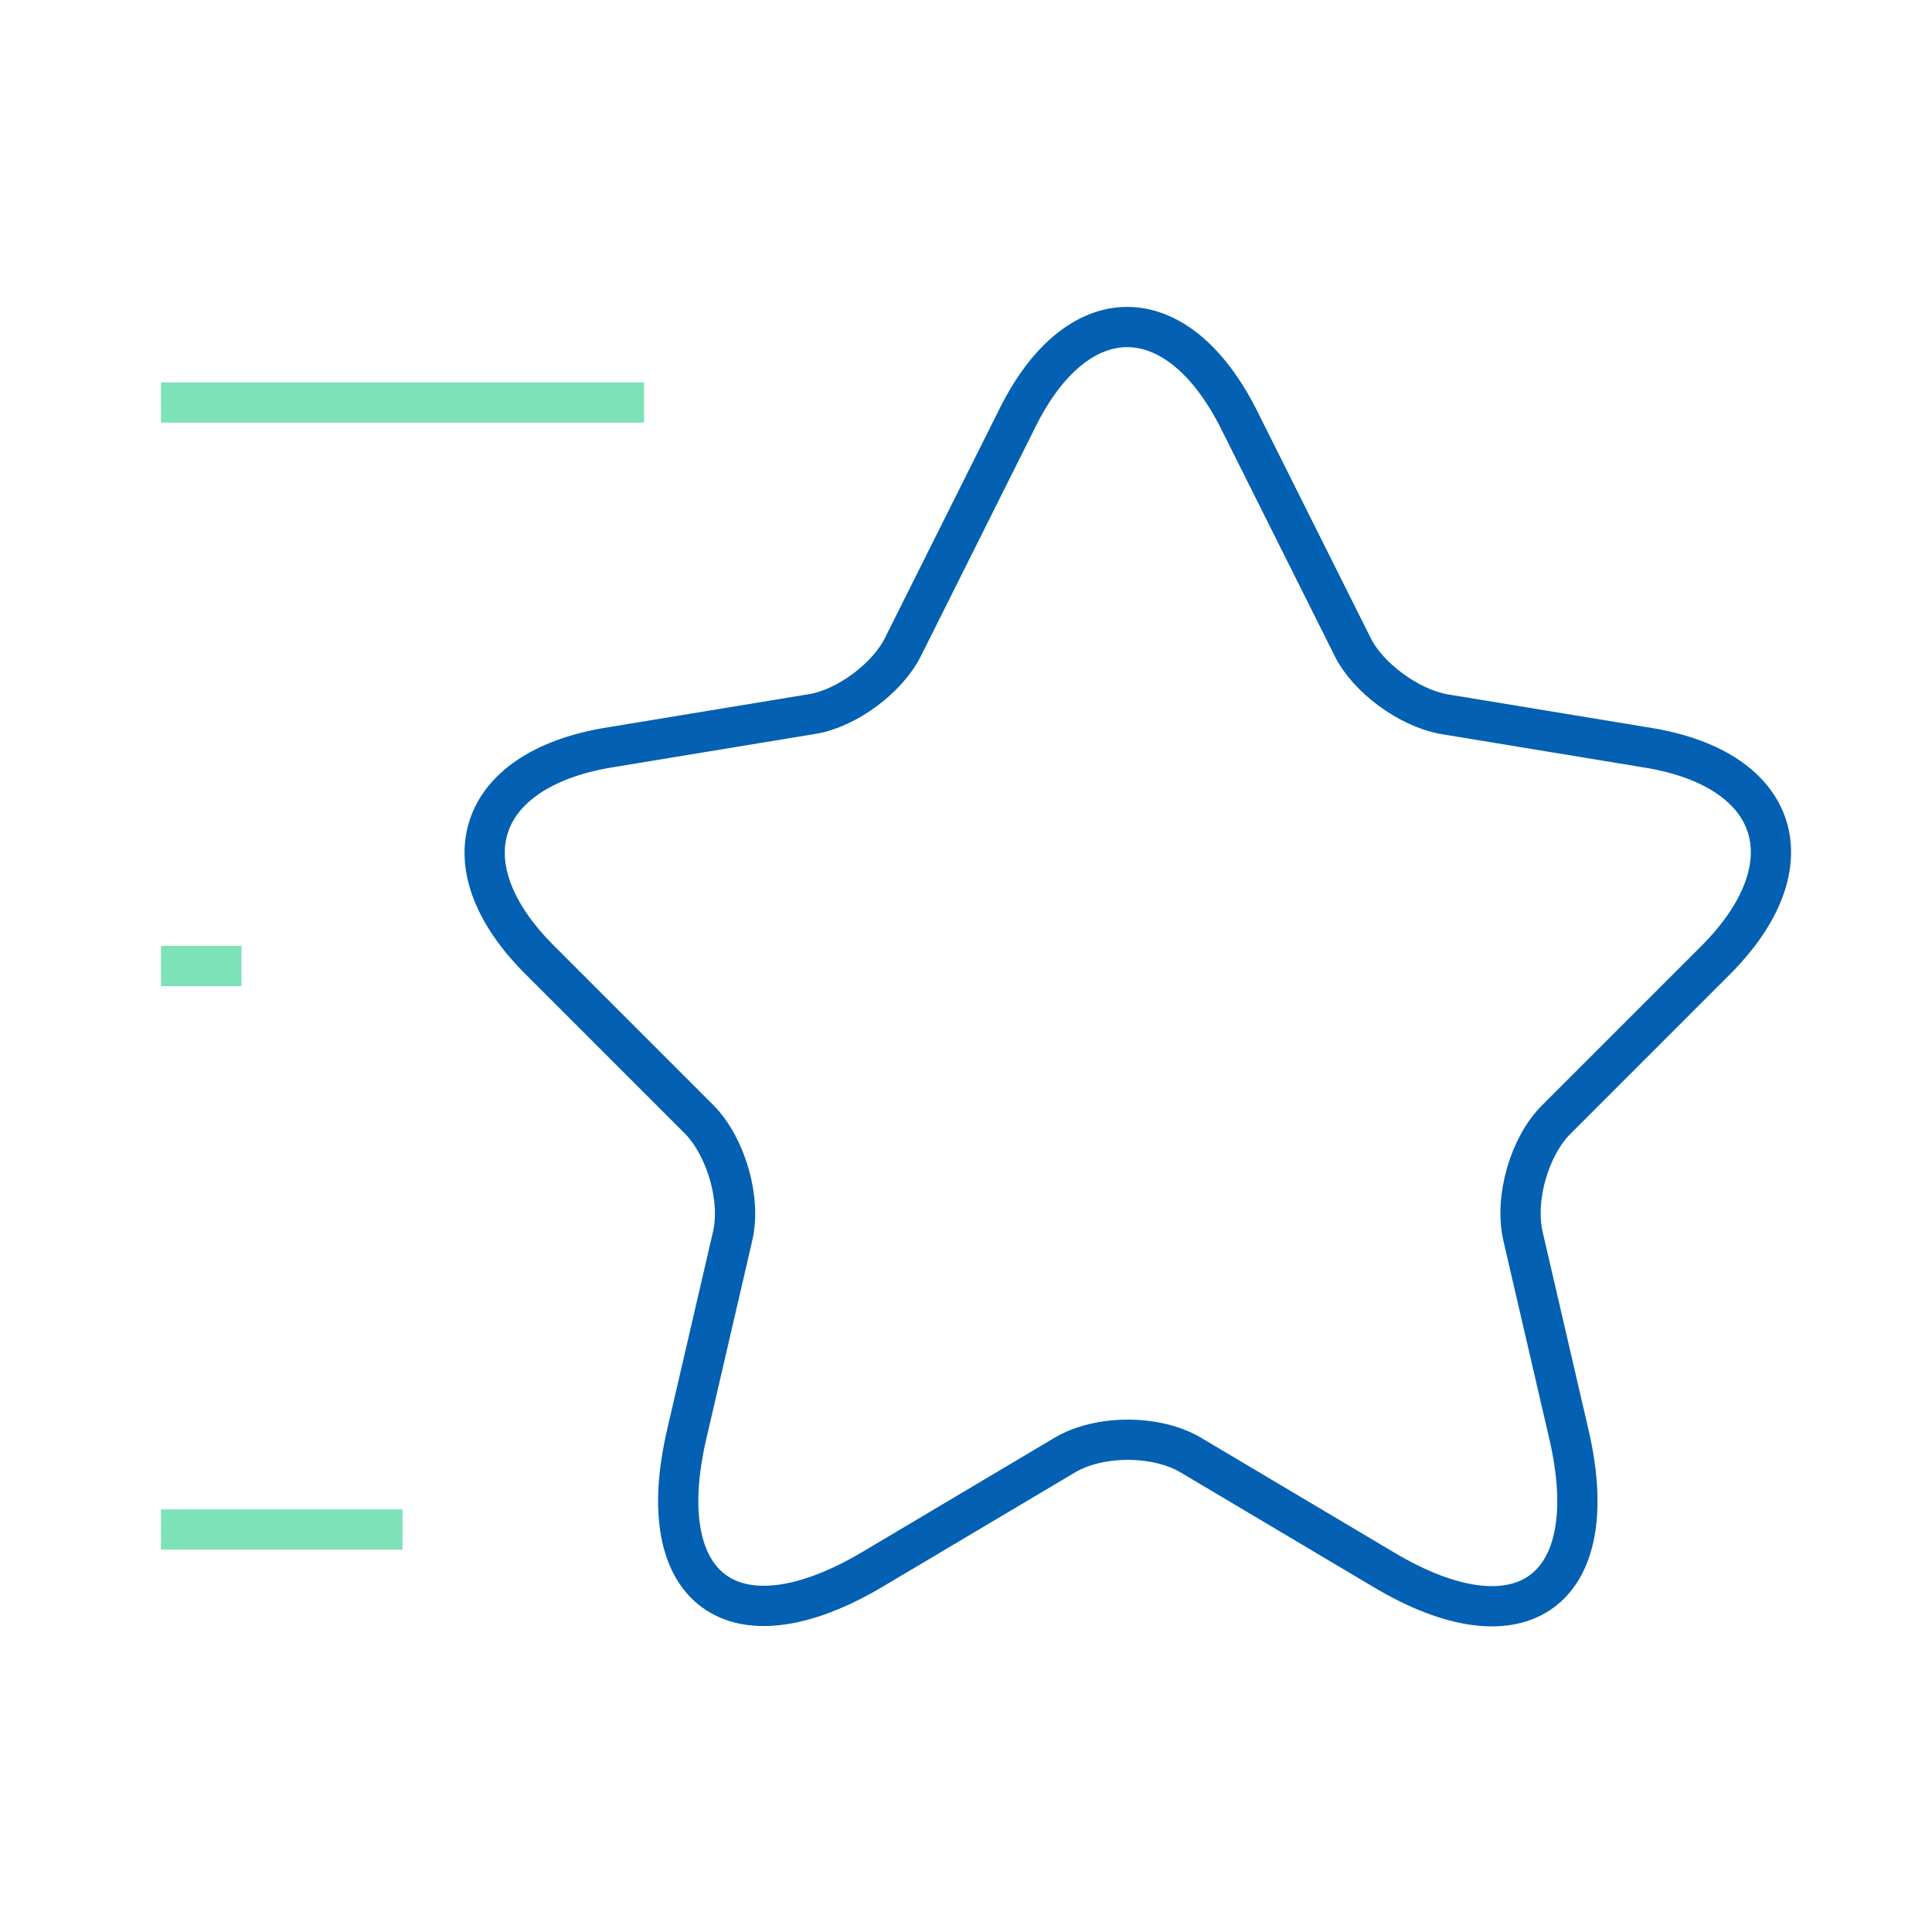
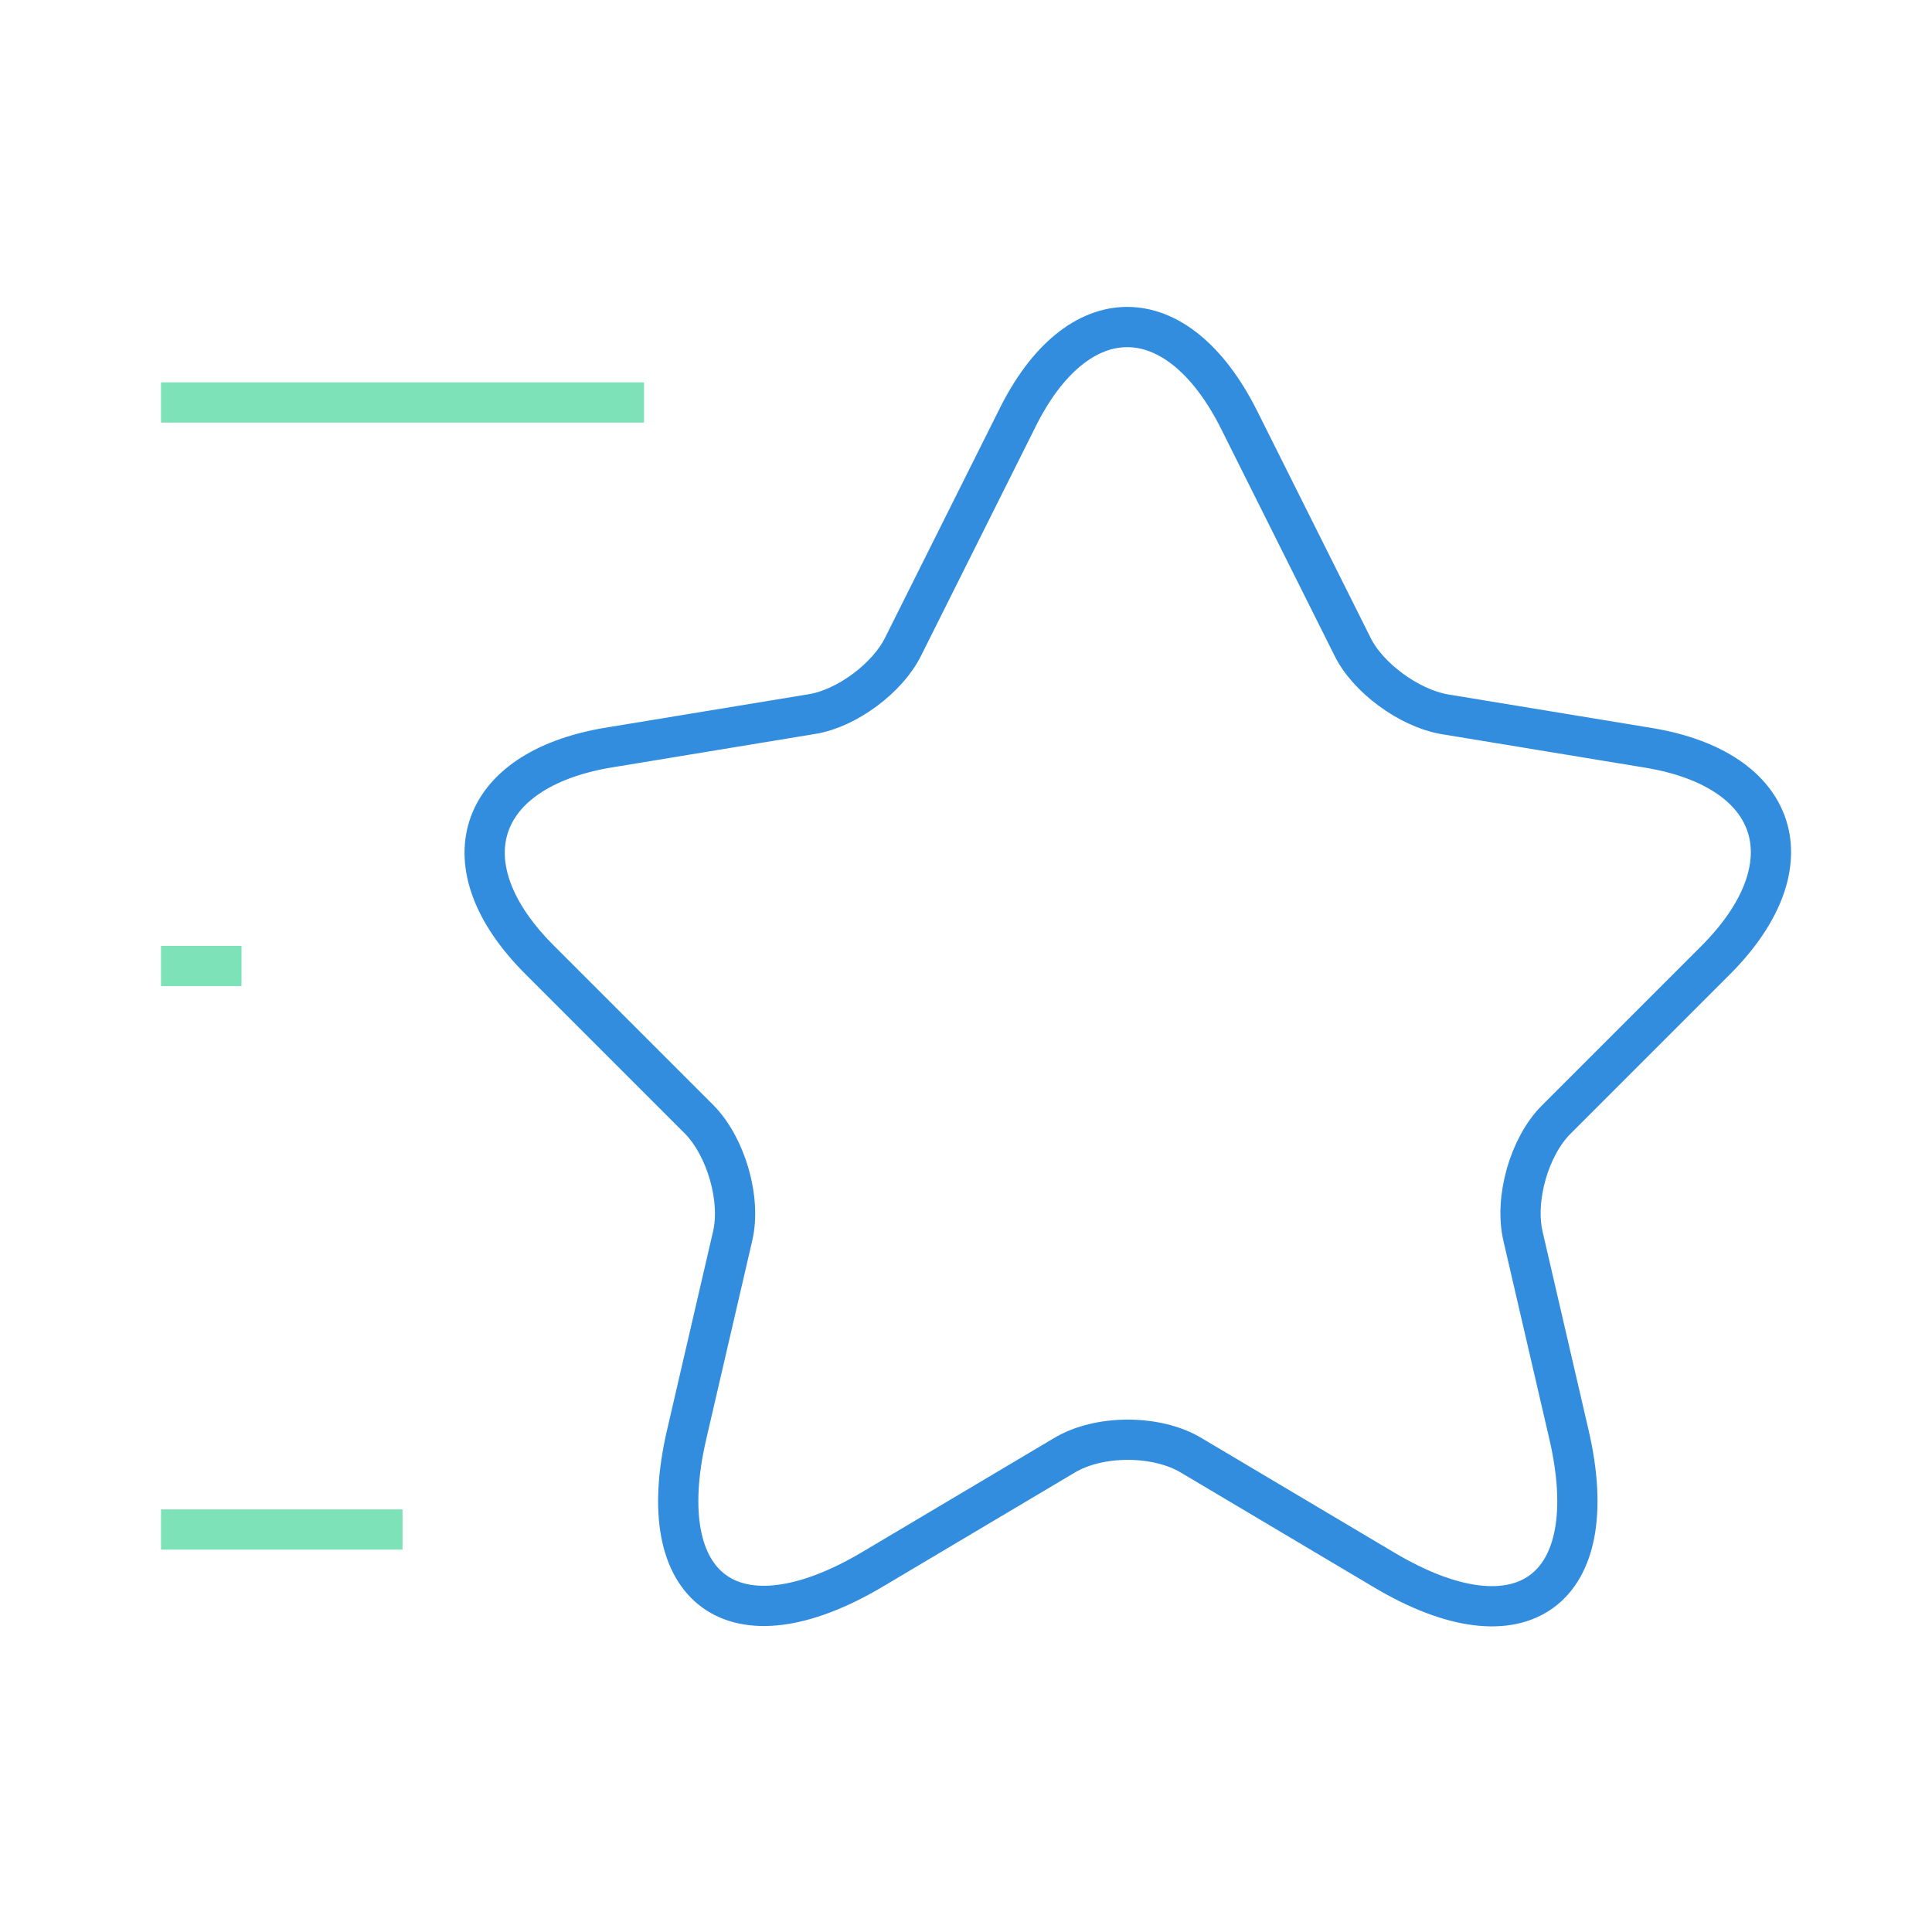
<svg xmlns="http://www.w3.org/2000/svg" width="48" height="48" viewBox="0 0 48 48" fill="none">
-   <path d="M30.78 10.42L33.6 16.06C33.98 16.84 35 17.58 35.86 17.74L40.96 18.58C44.22 19.12 44.98 21.48 42.64 23.84L38.66 27.82C38 28.48 37.62 29.78 37.84 30.72L38.98 35.64C39.88 39.52 37.8 41.04 34.38 39L29.6 36.16C28.74 35.64 27.3 35.64 26.44 36.16L21.66 39C18.24 41.02 16.16 39.52 17.06 35.64L18.2 30.72C18.42 29.8 18.04 28.5 17.38 27.82L13.4 23.84C11.06 21.5 11.82 19.14 15.08 18.58L20.18 17.74C21.04 17.6 22.06 16.84 22.44 16.06L25.26 10.42C26.76 7.36 29.24 7.36 30.78 10.42Z" stroke="#0360B2" strokeWidth="1.5" strokeLinecap="round" strokeLinejoin="round" />
+   <path d="M30.78 10.42L33.6 16.06C33.98 16.84 35 17.58 35.86 17.74L40.96 18.58C44.22 19.12 44.98 21.48 42.64 23.84L38.66 27.82C38 28.48 37.62 29.78 37.84 30.72L38.98 35.64C39.88 39.52 37.8 41.04 34.38 39L29.6 36.16C28.74 35.64 27.3 35.64 26.44 36.16L21.66 39C18.24 41.02 16.16 39.52 17.06 35.64L18.2 30.72C18.42 29.8 18.04 28.5 17.38 27.82L13.4 23.84C11.06 21.5 11.82 19.14 15.08 18.58L20.18 17.74C21.04 17.6 22.06 16.84 22.44 16.06L25.26 10.42C26.76 7.36 29.24 7.36 30.78 10.42Z" stroke="#338DDE" strokeWidth="1.5" strokeLinecap="round" strokeLinejoin="round" />
  <path d="M16 10H4" stroke="#7DE2B7" strokeWidth="1.5" strokeLinecap="round" strokeLinejoin="round" />
  <path d="M10 38H4" stroke="#7DE2B7" strokeWidth="1.5" strokeLinecap="round" strokeLinejoin="round" />
  <path d="M6 24H4" stroke="#7DE2B7" strokeWidth="1.5" strokeLinecap="round" strokeLinejoin="round" />
</svg>
